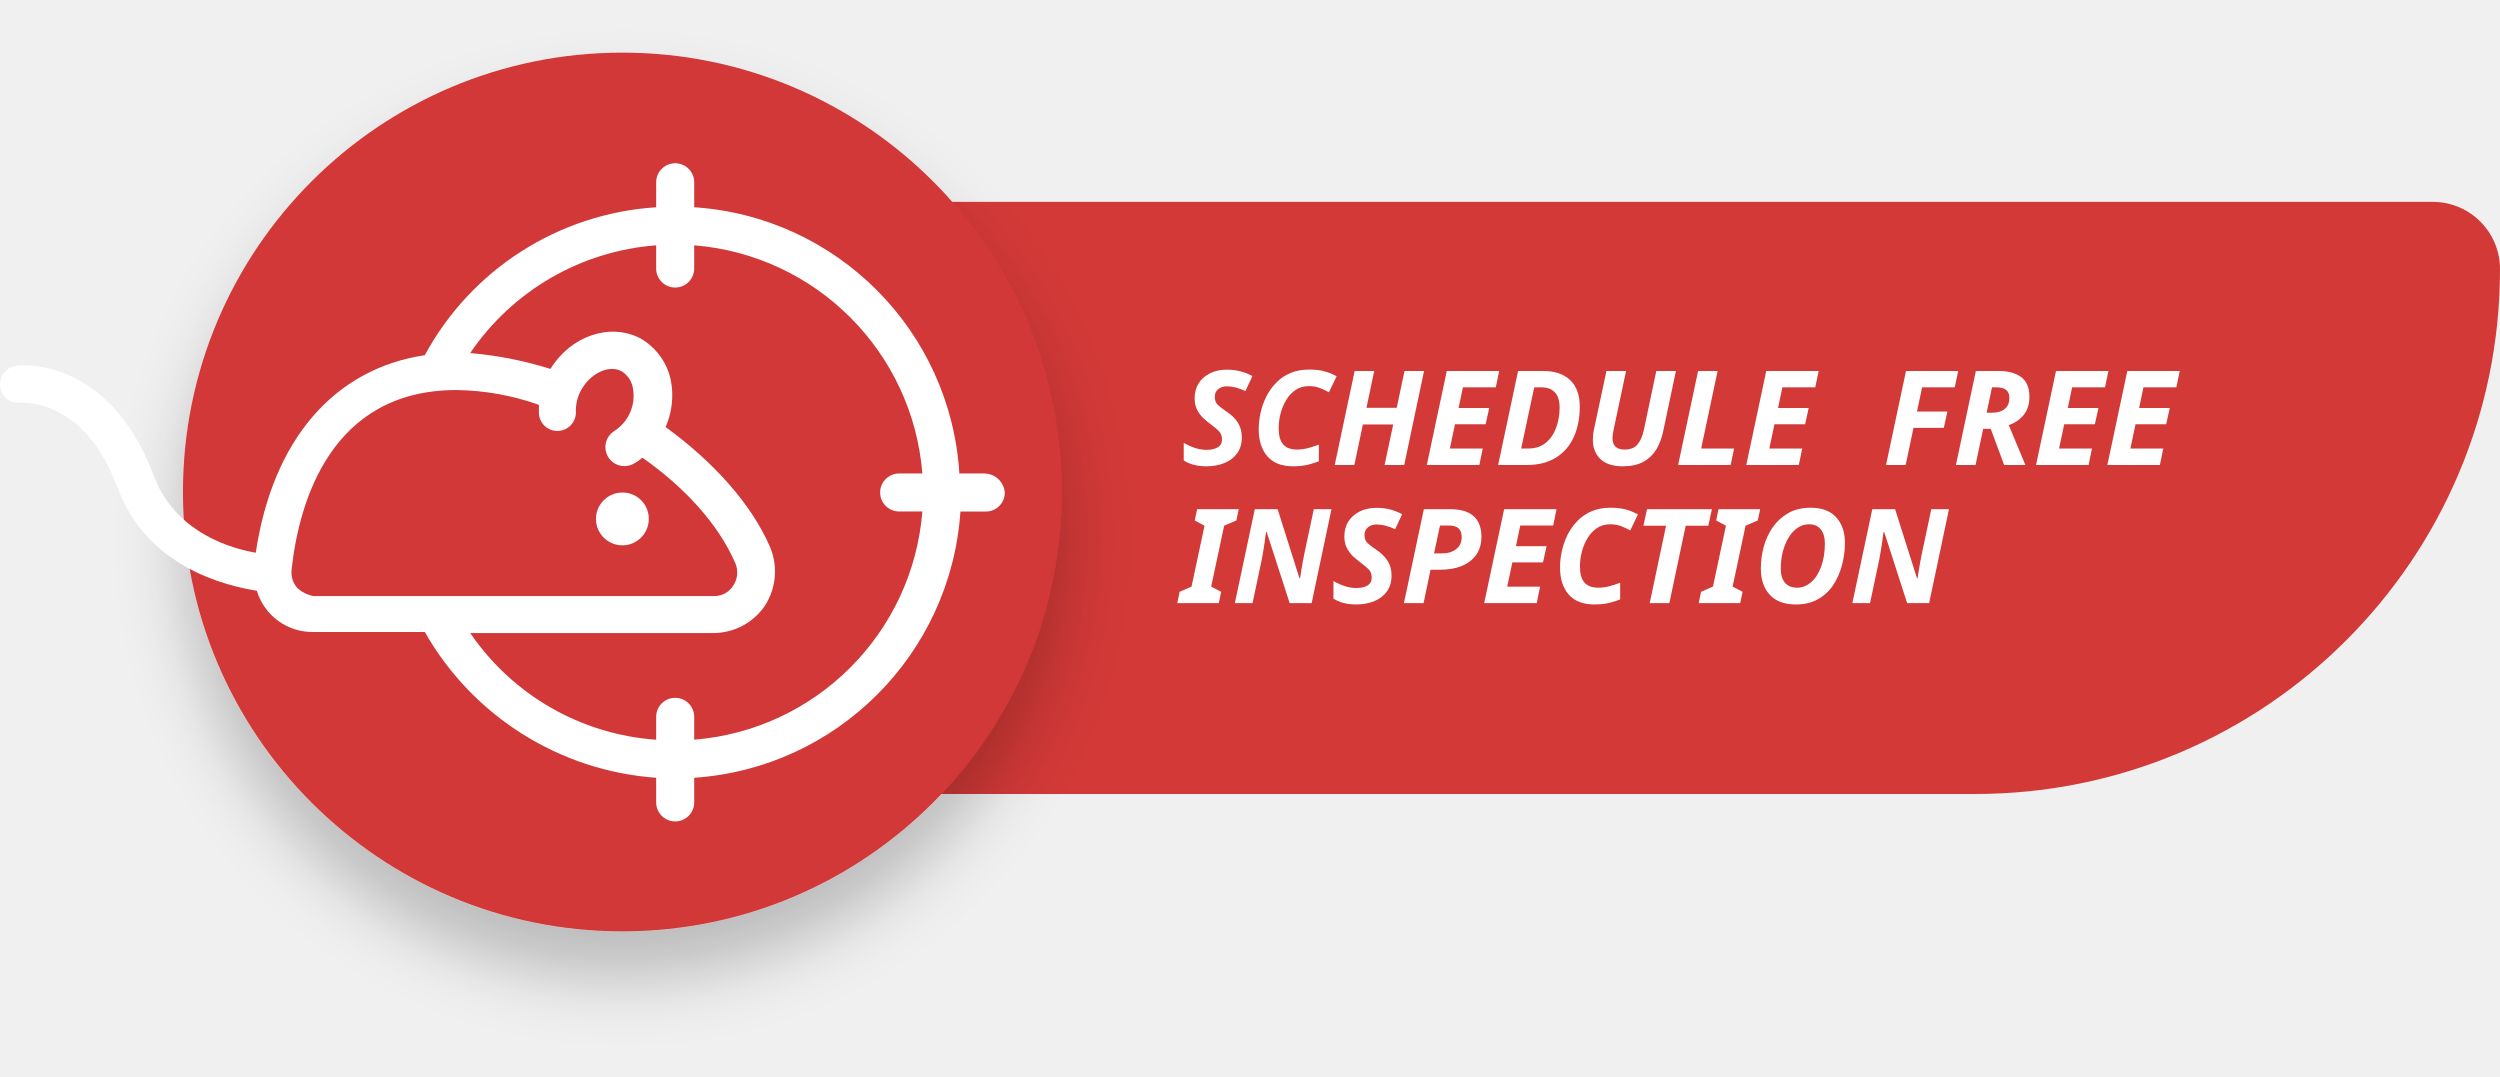
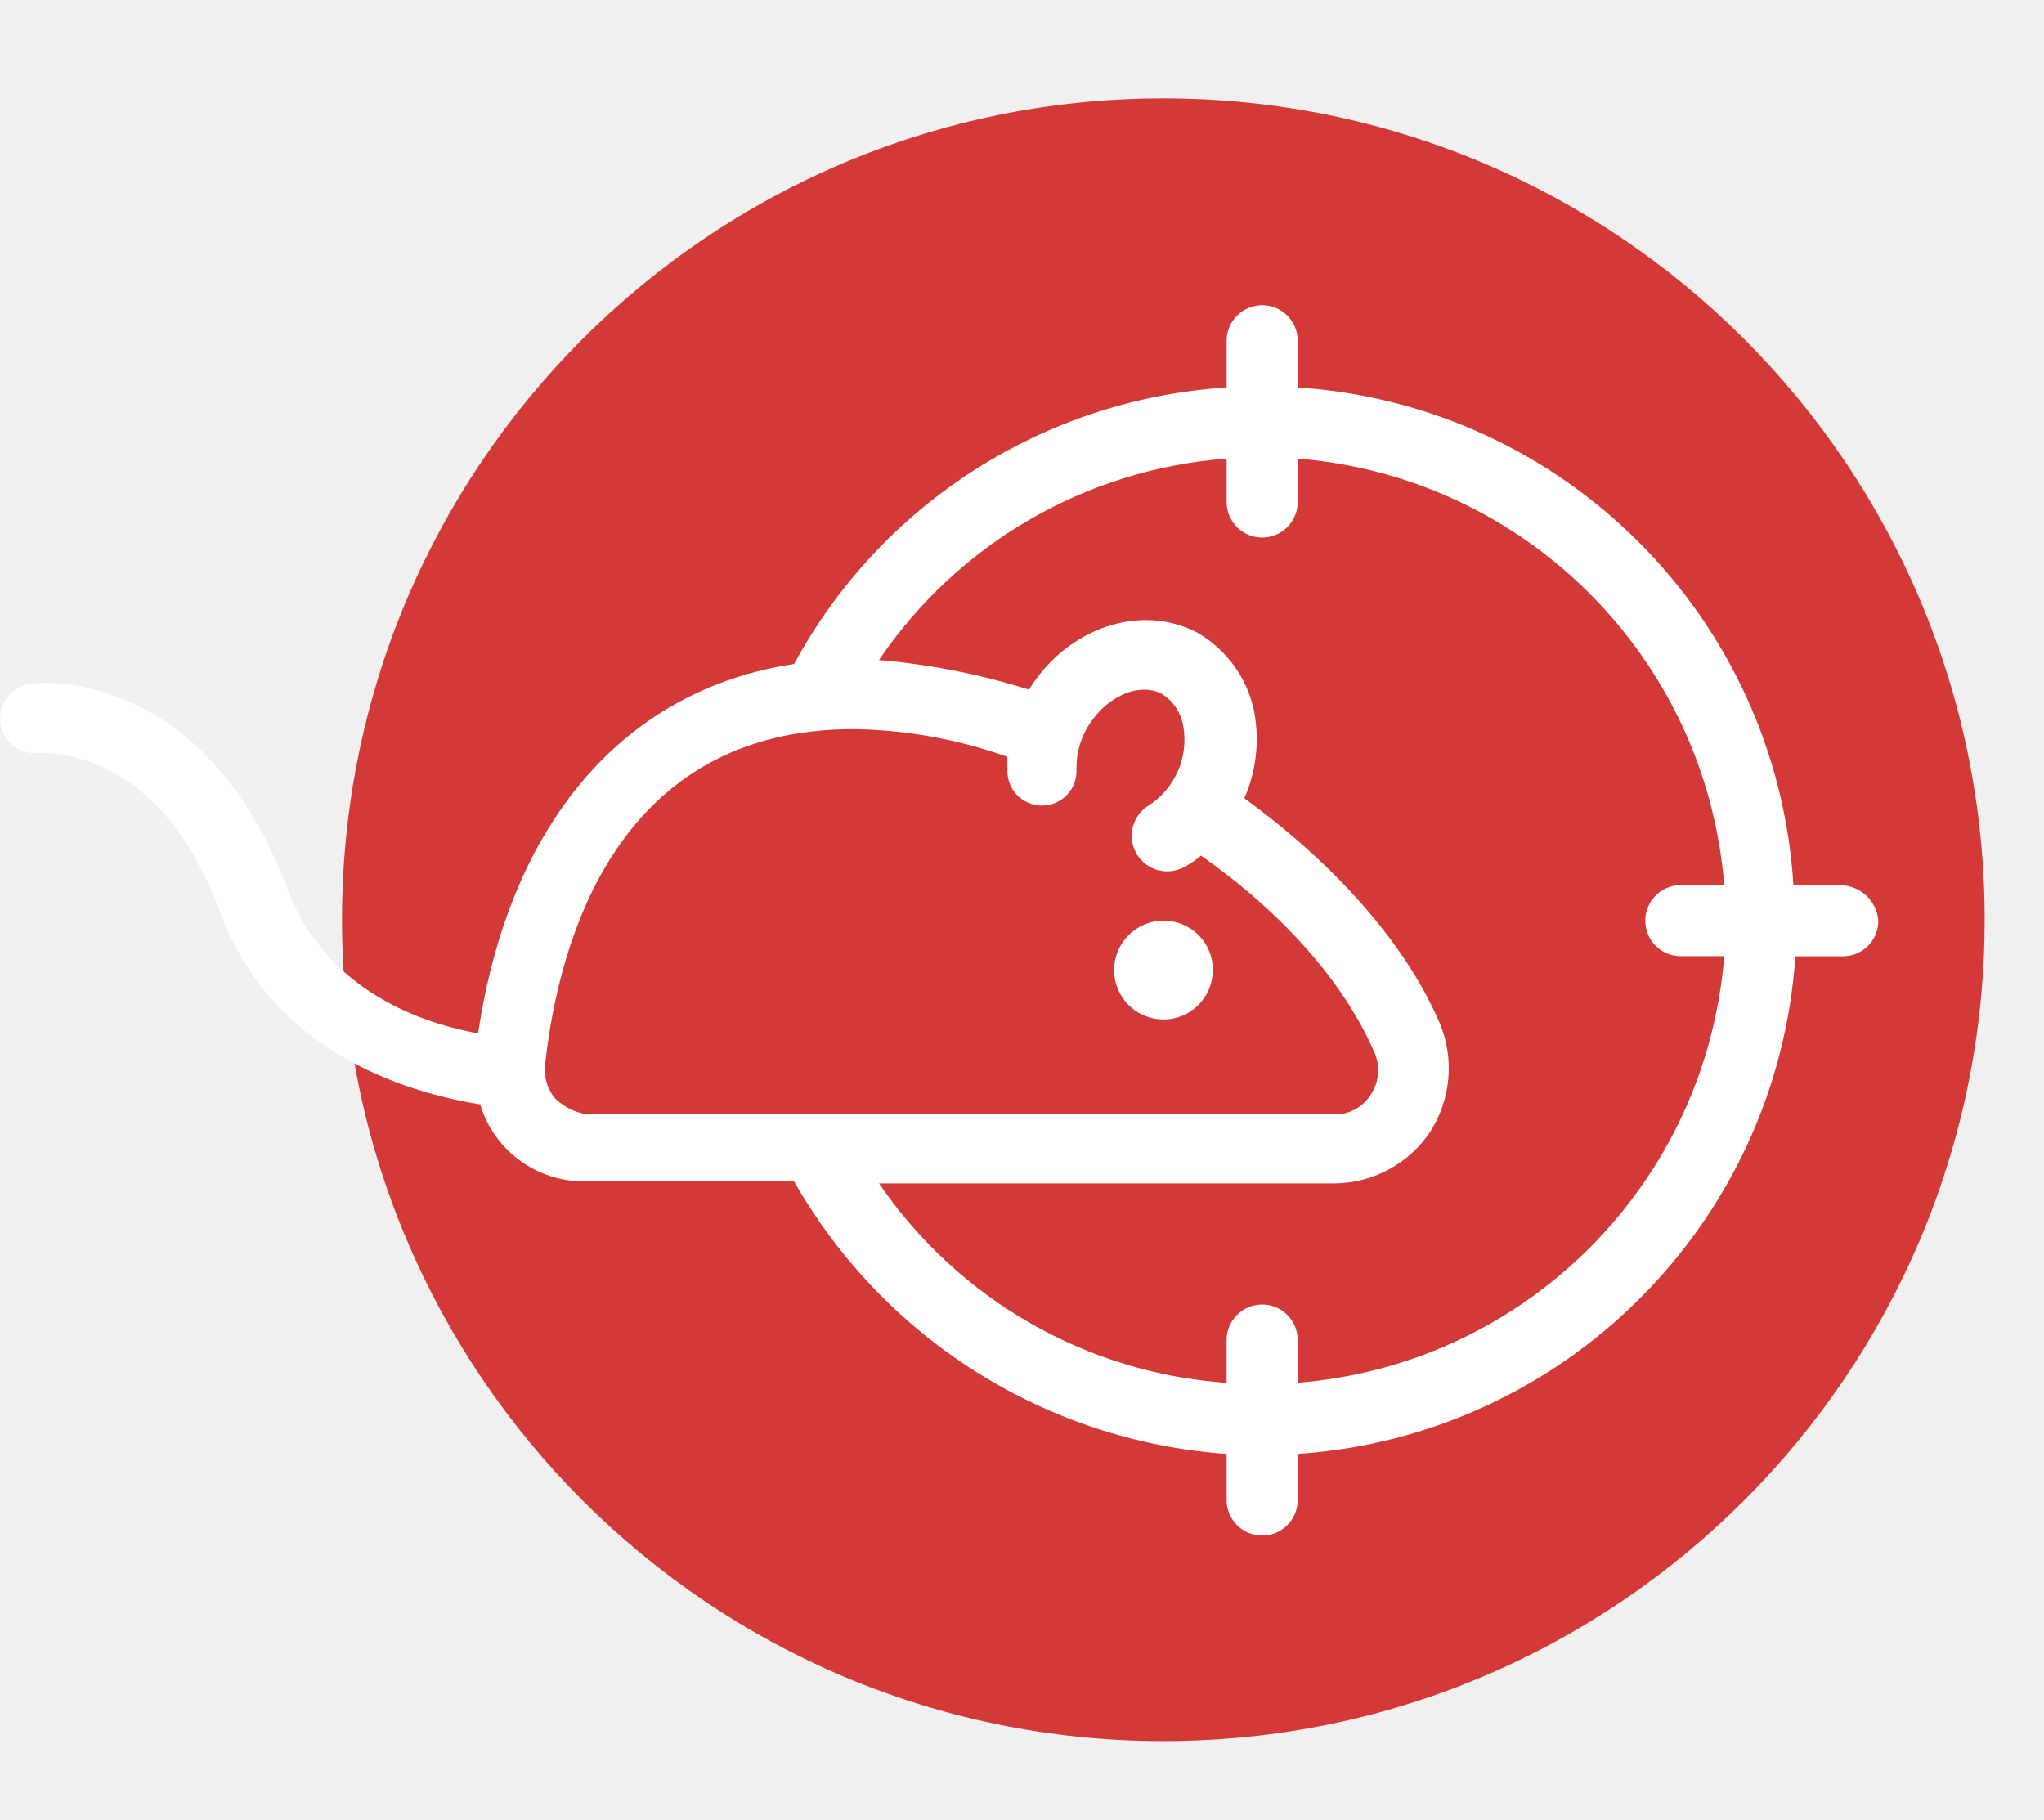
- <svg xmlns="http://www.w3.org/2000/svg" width="380" height="163.566" viewBox="0 0 380 163.566">
-   <defs>
-     <filter id="Path_32" x="12.814" y="0" width="163.566" height="163.566" filterUnits="userSpaceOnUse">
-       <feOffset dy="7" input="SourceAlpha" />
-       <feGaussianBlur stdDeviation="5" result="blur" />
-       <feFlood flood-opacity="0.22" />
-       <feComposite operator="in" in2="blur" />
-       <feComposite in="SourceGraphic" />
-     </filter>
-   </defs>
-   <g id="Group_47" data-name="Group 47" transform="translate(874 319.759)">
-     <path id="Rectangle_18" data-name="Rectangle 18" d="M10.227,0H311.773A10.227,10.227,0,0,1,322,10.227v0A79.773,79.773,0,0,1,242.227,90h-232A10.227,10.227,0,0,1,0,79.773V10.227A10.227,10.227,0,0,1,10.227,0Z" transform="translate(-816 -289.074)" fill="#d23937" />
-     <g id="Group_13" data-name="Group 13" transform="translate(-874 -311.759)">
-       <g id="Group_12" data-name="Group 12" transform="translate(0 0)">
-         <g transform="matrix(1, 0, 0, 1, 0, -8)" filter="url(#Path_32)">
-           <path id="Path_32-2" data-name="Path 32" d="M142.515,66.783a66.783,66.783,0,1,0-66.783,66.783,66.783,66.783,0,0,0,66.783-66.783" transform="translate(18.86 8)" fill="#d23937" />
-         </g>
-         <path id="Path_33" data-name="Path 33" d="M149.678,52.6h-3.854a43.236,43.236,0,0,0-40.305-40.467V8.284a2.891,2.891,0,0,0-5.781,0v3.854A43.1,43.1,0,0,0,64.57,34.618c-13.809,2.089-23.124,12.849-25.694,30.03-5.458-.964-12.684-4.016-15.575-11.882C16.557,34.941,3.226,36.066,2.586,36.225a2.842,2.842,0,0,0-2.57,3.052,2.754,2.754,0,0,0,3.052,2.57c.482,0,9.794-.643,14.773,12.846,3.854,10.437,13.327,14.453,21.2,15.736a8.811,8.811,0,0,0,8.513,6.263H64.57A44.065,44.065,0,0,0,99.738,98.853v3.692a2.891,2.891,0,1,0,5.781,0V98.853a43.518,43.518,0,0,0,40.467-40.467h3.854a2.877,2.877,0,0,0,2.89-2.89,3.131,3.131,0,0,0-3.052-2.887ZM45.138,69.948a3.662,3.662,0,0,1-.8-2.891c1.125-10.117,5.943-27.14,25.051-27.14a38.952,38.952,0,0,1,12.525,2.25v1.284a2.811,2.811,0,0,0,5.619-.159,6.52,6.52,0,0,1,.8-3.375c1.445-2.567,4.177-3.854,6.1-2.887A3.777,3.777,0,0,1,96.2,39.6a6.367,6.367,0,0,1-2.89,6.583,2.892,2.892,0,0,0,1.607,5.3A3.107,3.107,0,0,0,96.527,51a6.73,6.73,0,0,0,1.122-.8c6.424,4.5,11.562,10.117,14.132,16.059a3.581,3.581,0,0,1-.32,3.372,3.376,3.376,0,0,1-2.891,1.607l-60.862,0a4.856,4.856,0,0,1-2.567-1.284Zm60.38,23.124V89.538a2.891,2.891,0,0,0-5.781,0v3.534A37.385,37.385,0,0,1,71.476,76.854h37.092a9.461,9.461,0,0,0,7.708-4.174,9.564,9.564,0,0,0,.8-8.833c-2.89-6.744-8.833-13.169-15.9-18.307a12.008,12.008,0,0,0,.8-7.068,9.623,9.623,0,0,0-4.656-6.421c-4.656-2.412-10.6-.32-13.651,4.656a56.567,56.567,0,0,0-12.2-2.409A37.559,37.559,0,0,1,99.738,17.919v3.531a2.889,2.889,0,1,0,5.778,0V17.919A37.831,37.831,0,0,1,140.2,52.6h-3.531a2.889,2.889,0,1,0,0,5.778H140.2a37.823,37.823,0,0,1-34.683,34.686Z" transform="translate(0 11.369)" fill="#fff" />
-         <path id="Path_34" data-name="Path 34" d="M33.161,21.513a4.014,4.014,0,1,0,4.016,4.016,3.977,3.977,0,0,0-4.016-4.016" transform="translate(61.439 45.351)" fill="#fff" />
+ <svg xmlns="http://www.w3.org/2000/svg" version="1.1" id="Layer_1" x="0px" y="0px" viewBox="0 0 166.2 147.96" style="enable-background:new 0 0 166.2 147.96;" xml:space="preserve">
+   <style type="text/css">
+ 	.st0{fill:#D23937;}
+ 	.st1{fill:#FFFFFF;}
+ </style>
+   <g id="Group_13" transform="translate(-874 -311.759)">
+     <g id="Group_12" transform="translate(0 0)">
+       <g transform="matrix(1, 0, 0, 1, 0, -8)">
+         <path id="Path_32-2" class="st0" d="M1035.375,394.542c0-36.883-29.9-66.783-66.783-66.783s-66.783,29.9-66.783,66.783     s29.9,66.783,66.783,66.783l0,0C1005.475,461.325,1035.375,431.425,1035.375,394.542" />
      </g>
+       <path id="Path_33" class="st1" d="M1023.678,383.728h-3.854c-1.346-21.706-18.605-39.034-40.305-40.467v-3.849    c-0.03-1.596-1.348-2.866-2.944-2.837c-1.555,0.029-2.808,1.282-2.837,2.837v3.854c-14.811,0.939-28.097,9.432-35.168,22.48    c-13.809,2.089-23.124,12.849-25.694,30.03c-5.458-0.964-12.684-4.016-15.575-11.882c-6.744-17.825-20.075-16.7-20.715-16.541    c-1.547,0.144-2.691,1.503-2.57,3.052c0.092,1.518,1.398,2.674,2.916,2.582c0.045-0.003,0.091-0.007,0.136-0.012    c0.482,0,9.794-0.643,14.773,12.846c3.854,10.437,13.327,14.453,21.2,15.736c1.132,3.747,4.599,6.298,8.513,6.263h17.016    c7.283,12.799,20.479,21.115,35.168,22.161v3.692c-0.03,1.596,1.24,2.915,2.837,2.944c1.596,0.03,2.915-1.24,2.944-2.837    c0.001-0.036,0.001-0.072,0-0.108v-3.692c21.709-1.475,38.992-18.758,40.467-40.467h3.854c1.589,0.007,2.883-1.275,2.89-2.864    c0-0.009,0-0.017,0-0.026c-0.125-1.603-1.444-2.851-3.052-2.887V383.728z M919.138,401.076c-0.667-0.805-0.958-1.857-0.8-2.891    c1.125-10.117,5.943-27.14,25.051-27.14c4.27,0.058,8.502,0.818,12.525,2.25v1.284c0.069,1.551,1.383,2.752,2.934,2.683    c1.515-0.068,2.704-1.325,2.685-2.842c-0.043-1.177,0.233-2.343,0.8-3.375c1.445-2.567,4.177-3.854,6.1-2.887    c0.932,0.562,1.576,1.499,1.767,2.57c0.486,2.58-0.661,5.195-2.89,6.583c-1.33,0.885-1.691,2.68-0.806,4.01    c0.537,0.808,1.443,1.292,2.413,1.29c0.571-0.01,1.128-0.177,1.61-0.483c0.4-0.228,0.776-0.496,1.122-0.8    c6.424,4.5,11.562,10.117,14.132,16.059c0.465,1.107,0.345,2.373-0.32,3.372c-0.617,1.003-1.713,1.612-2.891,1.607h-60.862    c-0.966-0.16-1.86-0.607-2.567-1.284L919.138,401.076z M979.518,424.2v-3.534c-0.03-1.596-1.348-2.866-2.944-2.837    c-1.555,0.029-2.808,1.282-2.837,2.837v3.534c-11.405-0.8-21.816-6.775-28.261-16.218h37.092c3.098-0.045,5.977-1.605,7.708-4.174    c1.698-2.635,1.997-5.935,0.8-8.833c-2.89-6.744-8.833-13.169-15.9-18.307c0.974-2.221,1.253-4.685,0.8-7.068    c-0.557-2.71-2.253-5.05-4.656-6.421c-4.656-2.412-10.6-0.32-13.651,4.656c-3.966-1.249-8.057-2.057-12.2-2.409    c6.431-9.487,16.841-15.518,28.269-16.379v3.531c0,1.596,1.293,2.889,2.888,2.89c1.596,0,2.889-1.293,2.89-2.888    c0,0,0-0.001,0-0.001v-3.531c18.505,1.485,33.198,16.177,34.684,34.681h-3.531c-1.596,0-2.889,1.293-2.89,2.888    s1.293,2.889,2.888,2.89c0,0,0.001,0,0.001,0h3.531c-1.481,18.507-16.176,33.204-34.683,34.686L979.518,424.2z" />
+       <path id="Path_34" class="st1" d="M968.6,386.623c-2.217,0.001-4.013,1.799-4.012,4.016c0.001,2.217,1.799,4.013,4.016,4.012    c2.215-0.001,4.011-1.797,4.012-4.012c0.022-2.196-1.741-3.994-3.938-4.016C968.652,386.623,968.626,386.623,968.6,386.623" />
    </g>
-     <text id="SCHEDULE_FREE_INSPECTION" data-name="SCHEDULE  FREE INSPECTION" transform="translate(-694.478 -270.084)" fill="#fff" font-size="20" font-family="Poppins-ExtraBoldItalic, Poppins" font-weight="800" font-style="italic">
-       <tspan x="0" y="21" xml:space="preserve">SCHEDULE  FREE </tspan>
-       <tspan x="0" y="42">INSPECTION</tspan>
-     </text>
  </g>
</svg>
